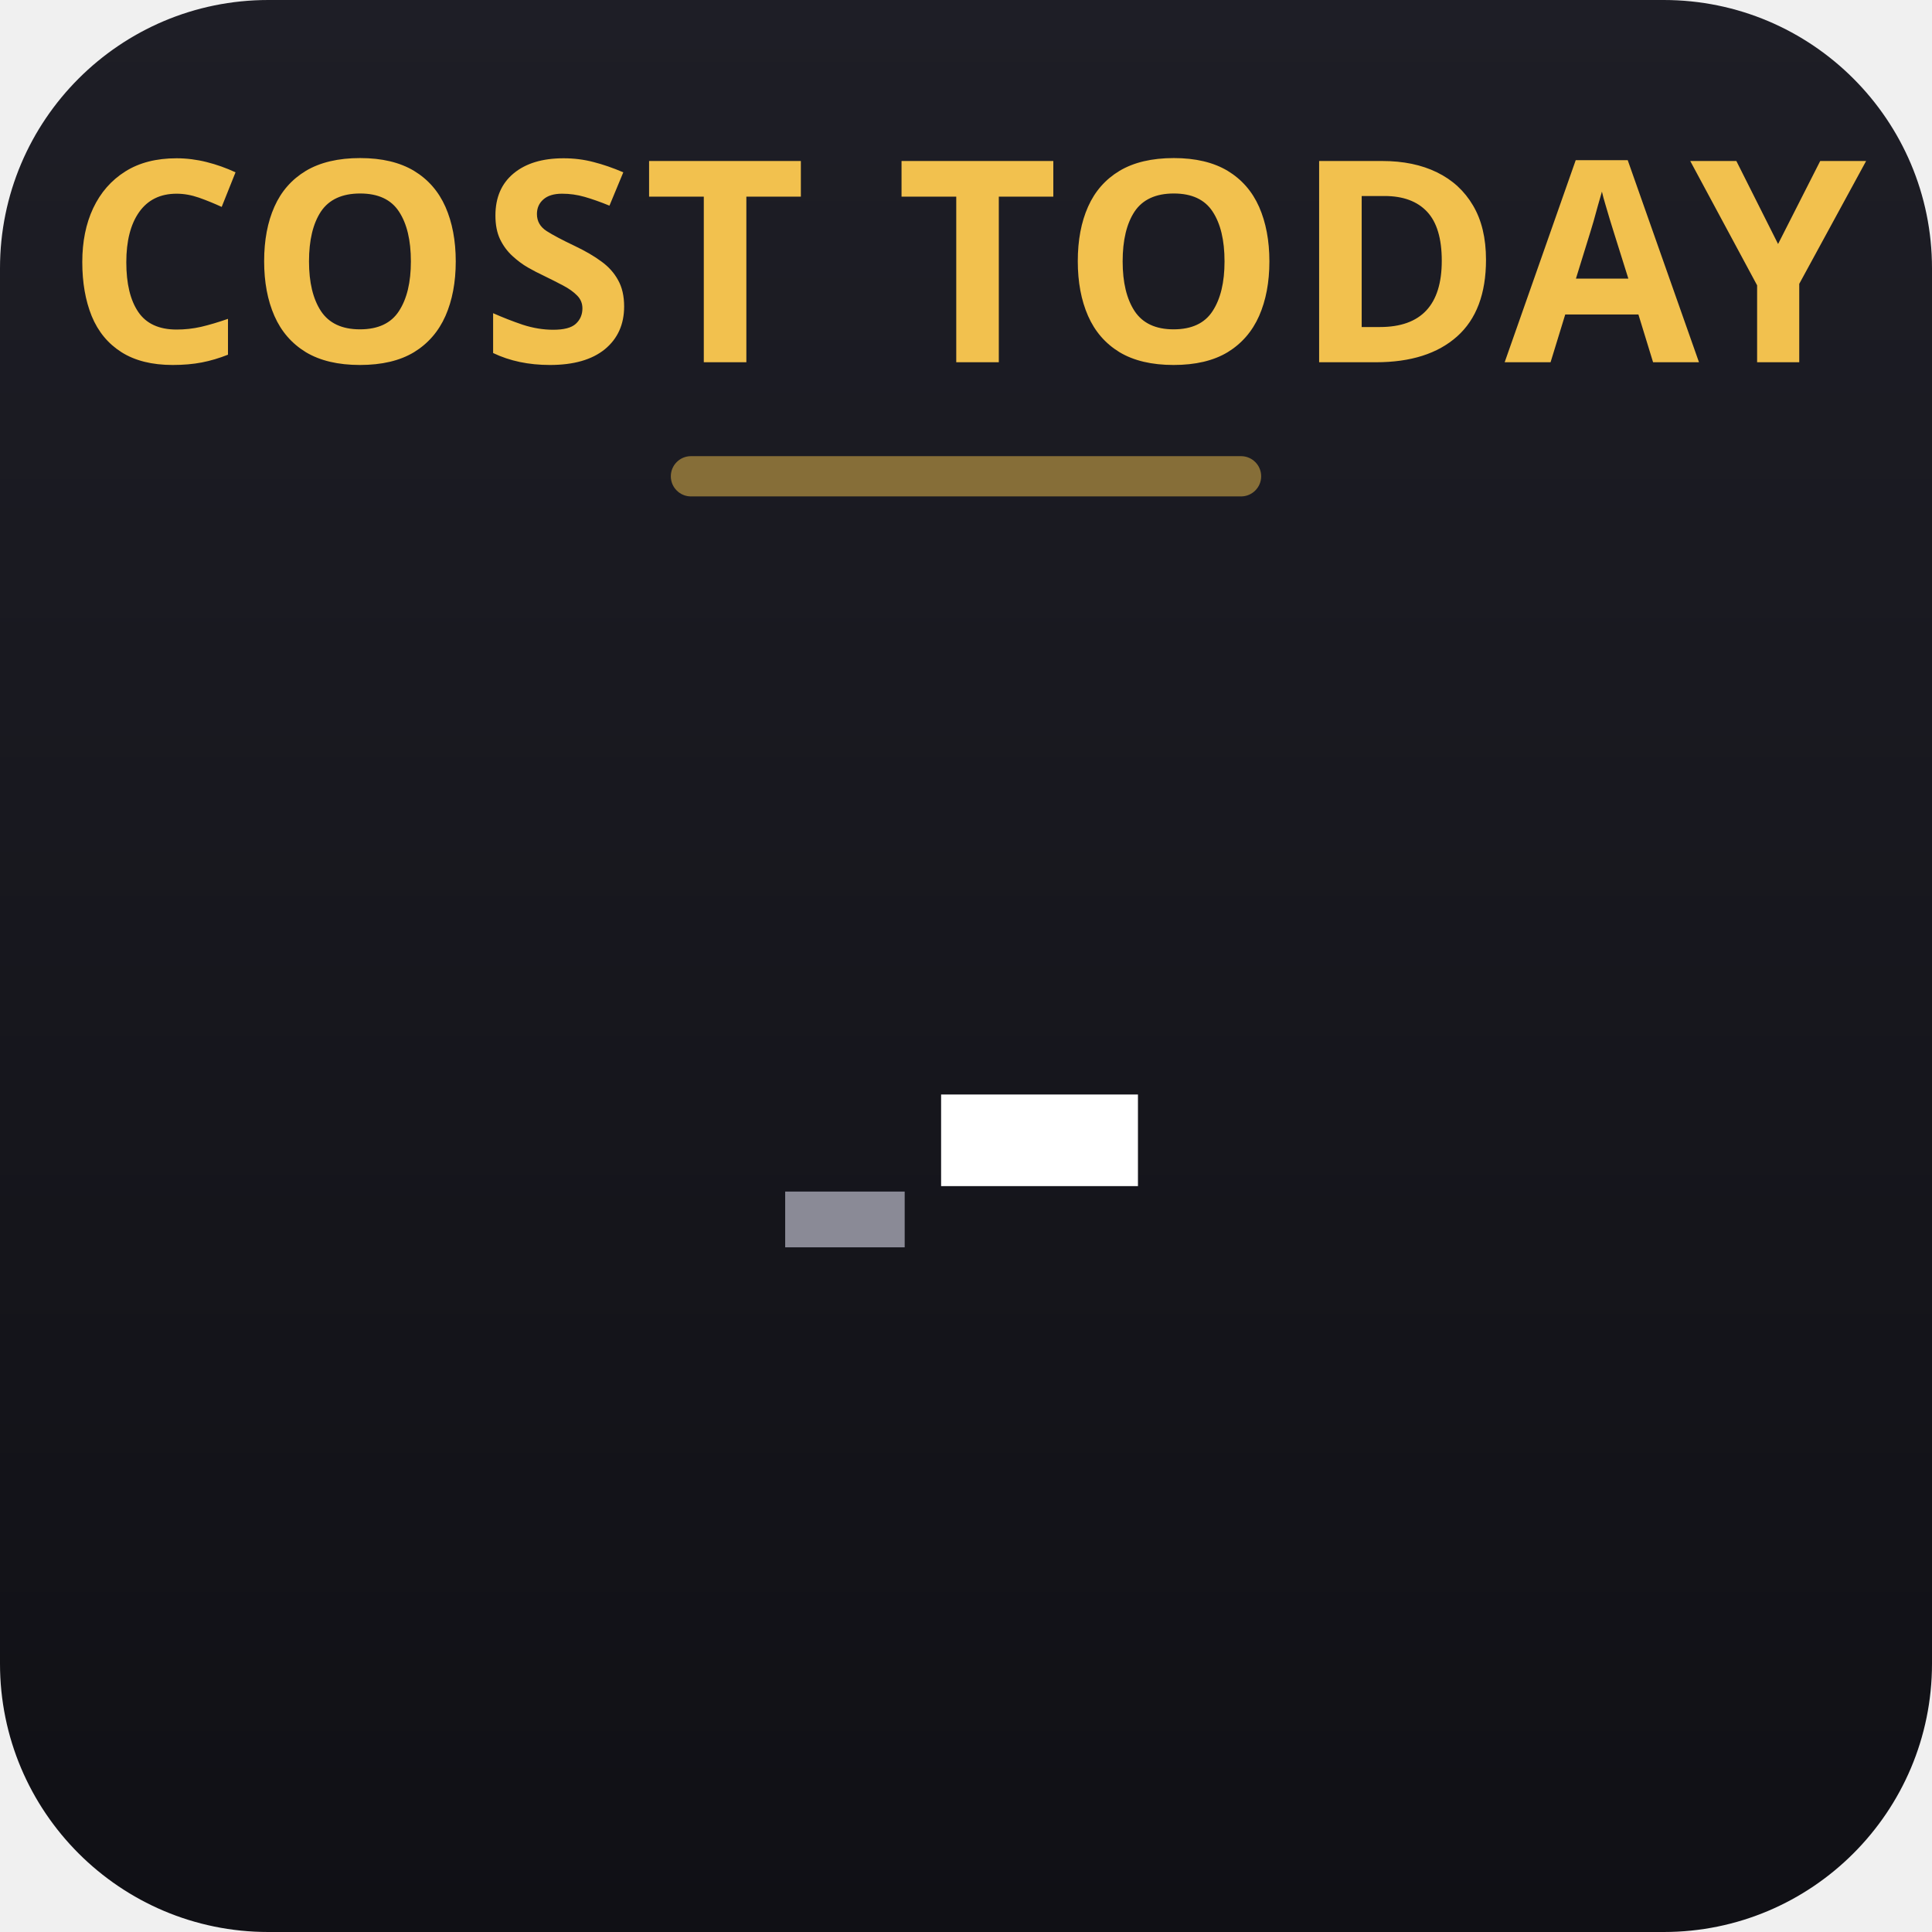
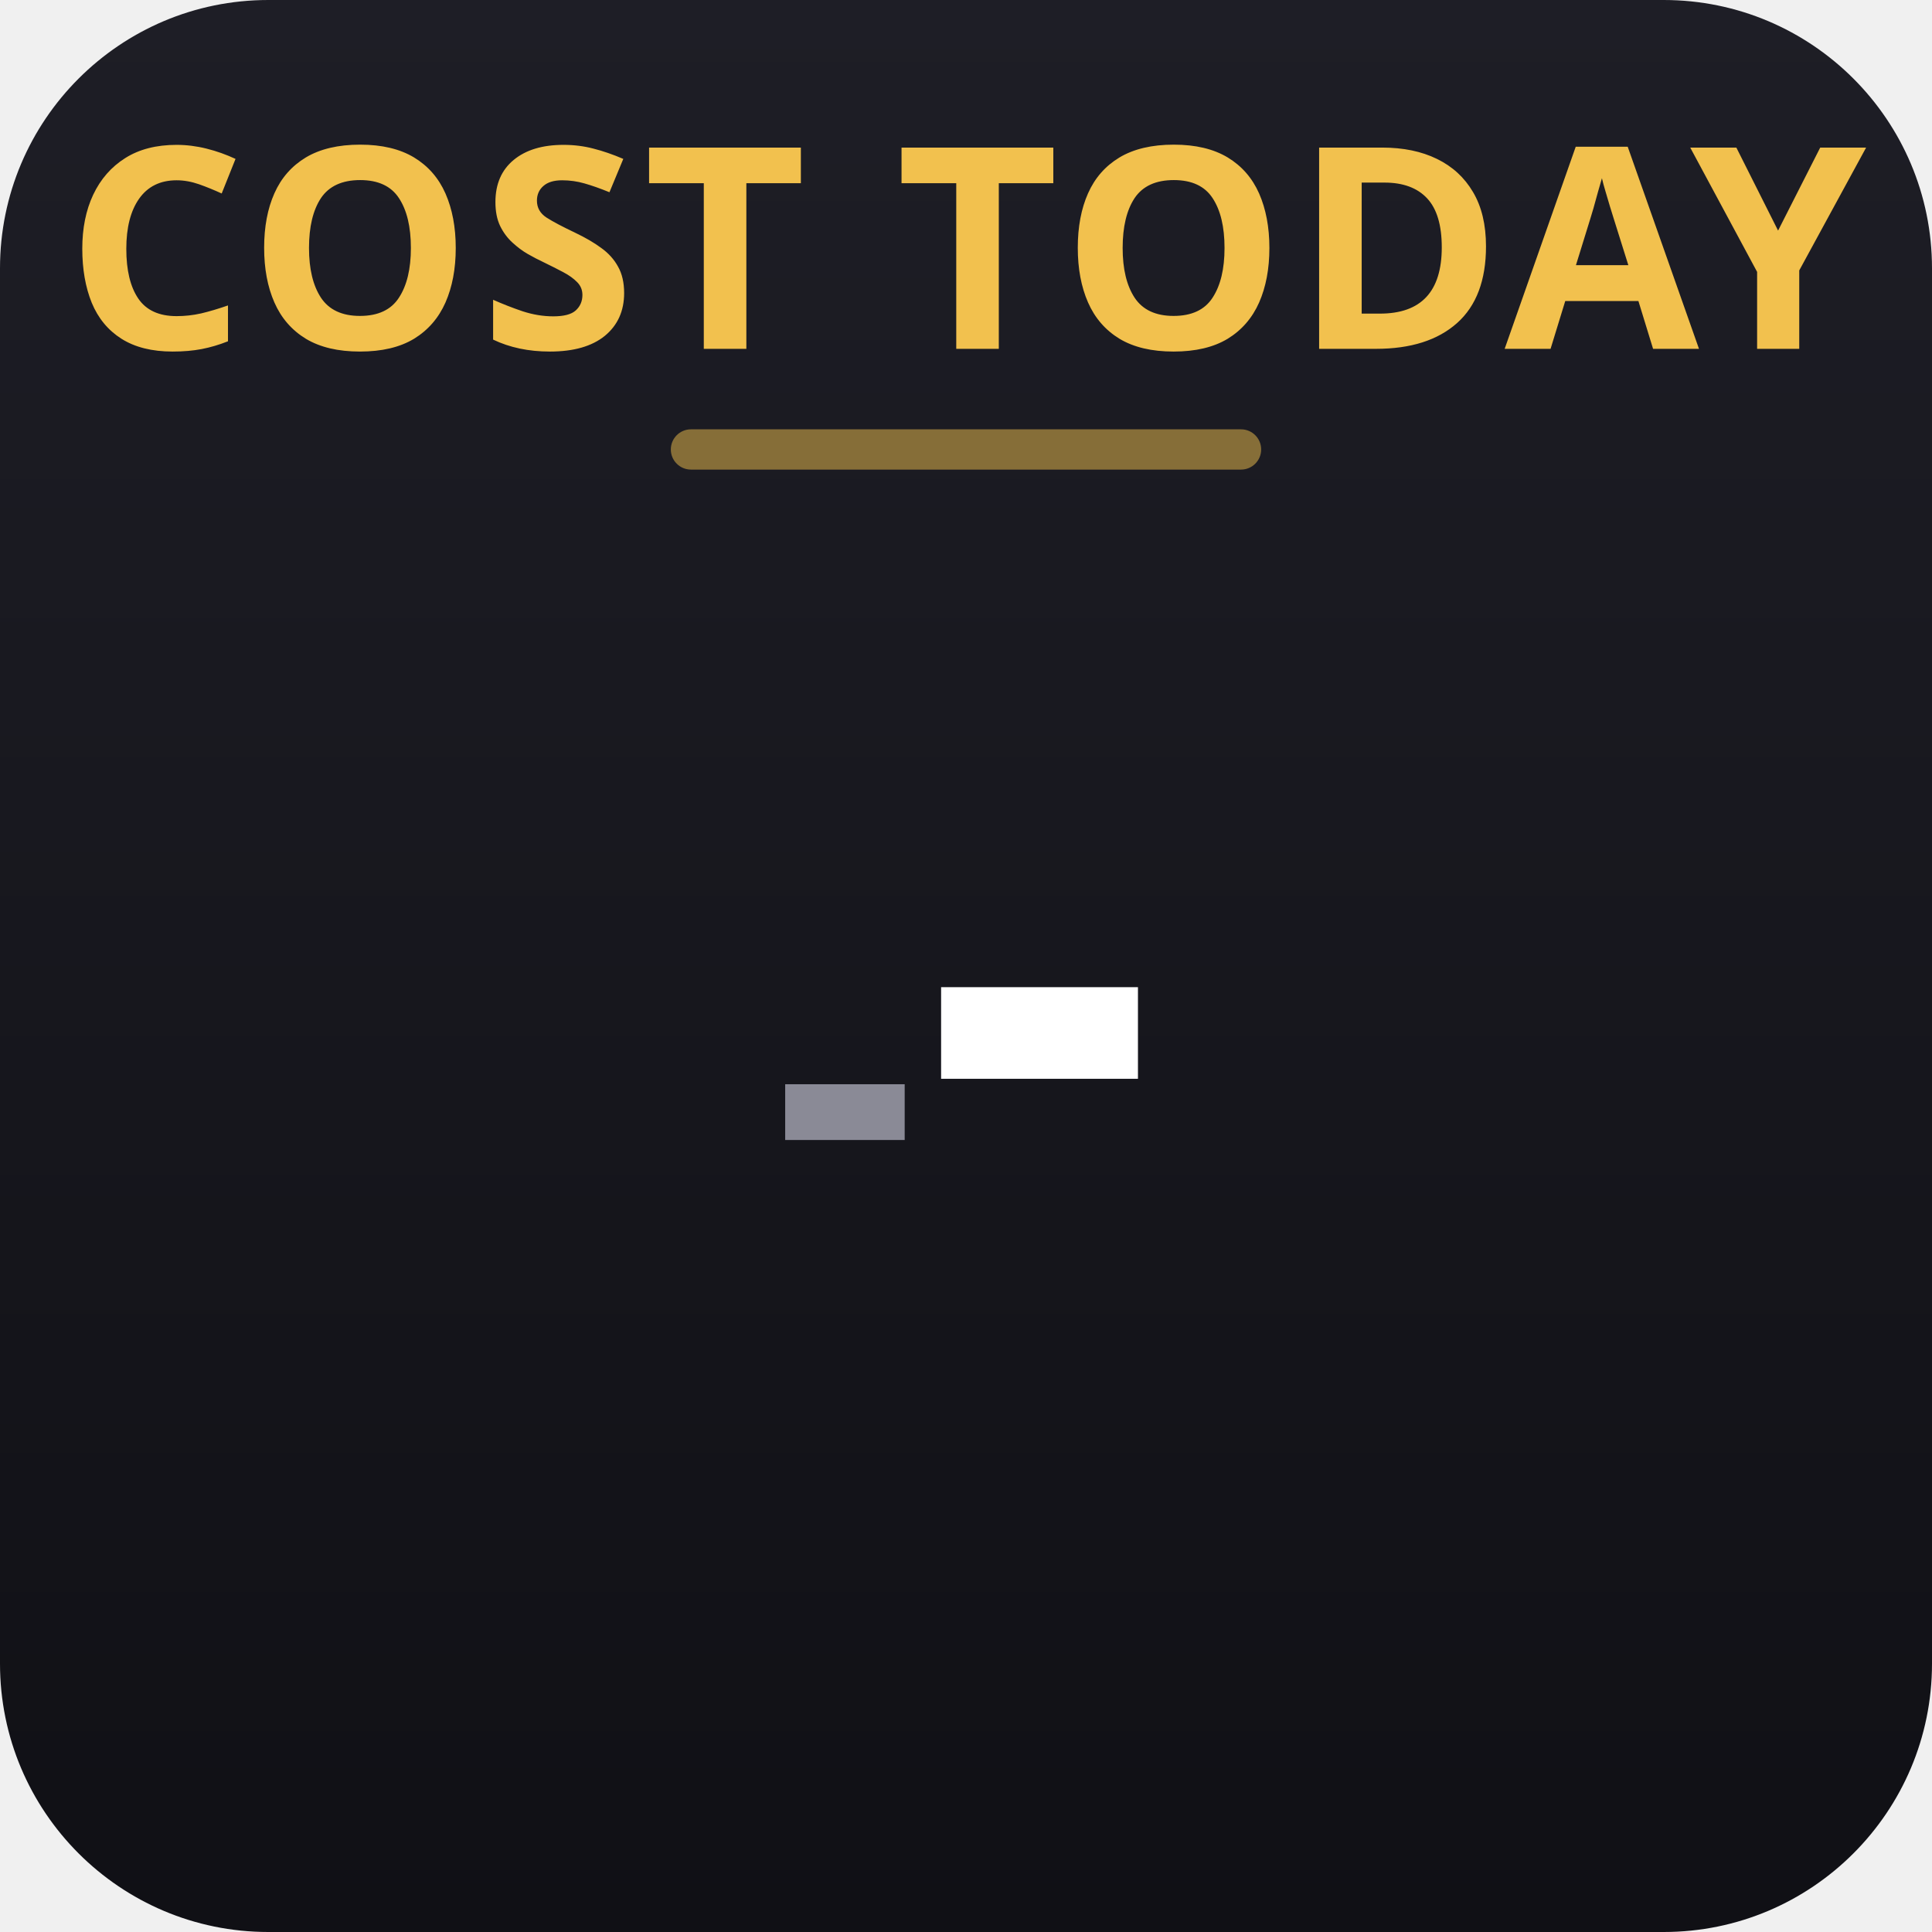
<svg xmlns="http://www.w3.org/2000/svg" width="144" height="144" viewBox="0 0 144 144">
  <defs>
    <linearGradient id="bg" x1="0" y1="0" x2="0" y2="1">
      <stop offset="0" stop-color="#1e1e26" />
      <stop offset="1" stop-color="#101015" />
    </linearGradient>
  </defs>
  <rect width="144" height="144" rx="20" fill="url(#bg)" />
  <g font-family="Segoe UI, SF Pro Text, Helvetica Neue, sans-serif" text-anchor="middle">
-     <rect x="50" y="34" width="44" height="3" rx="1.5" fill="#f2c14e" opacity="0.5" />
-     <text x="72" y="27" font-size="21" font-weight="700" letter-spacing="0.6" fill="#f2c14e">COST TODAY</text>
-     <text x="72" y="100" font-size="56" font-weight="700" fill="#ffffff">
+     <rect x="50" y="32" width="44" height="3" rx="1.5" fill="#f2c14e" opacity="0.5" />
+     <text x="72" y="26" font-size="21" font-weight="700" letter-spacing="0.6" fill="#f2c14e">COST TODAY</text>
+     <text x="72" y="92" font-size="56" font-weight="700" fill="#ffffff">
      <tspan font-size="34" fill="#8a8a96">-</tspan>-</text>
  </g>
</svg>
